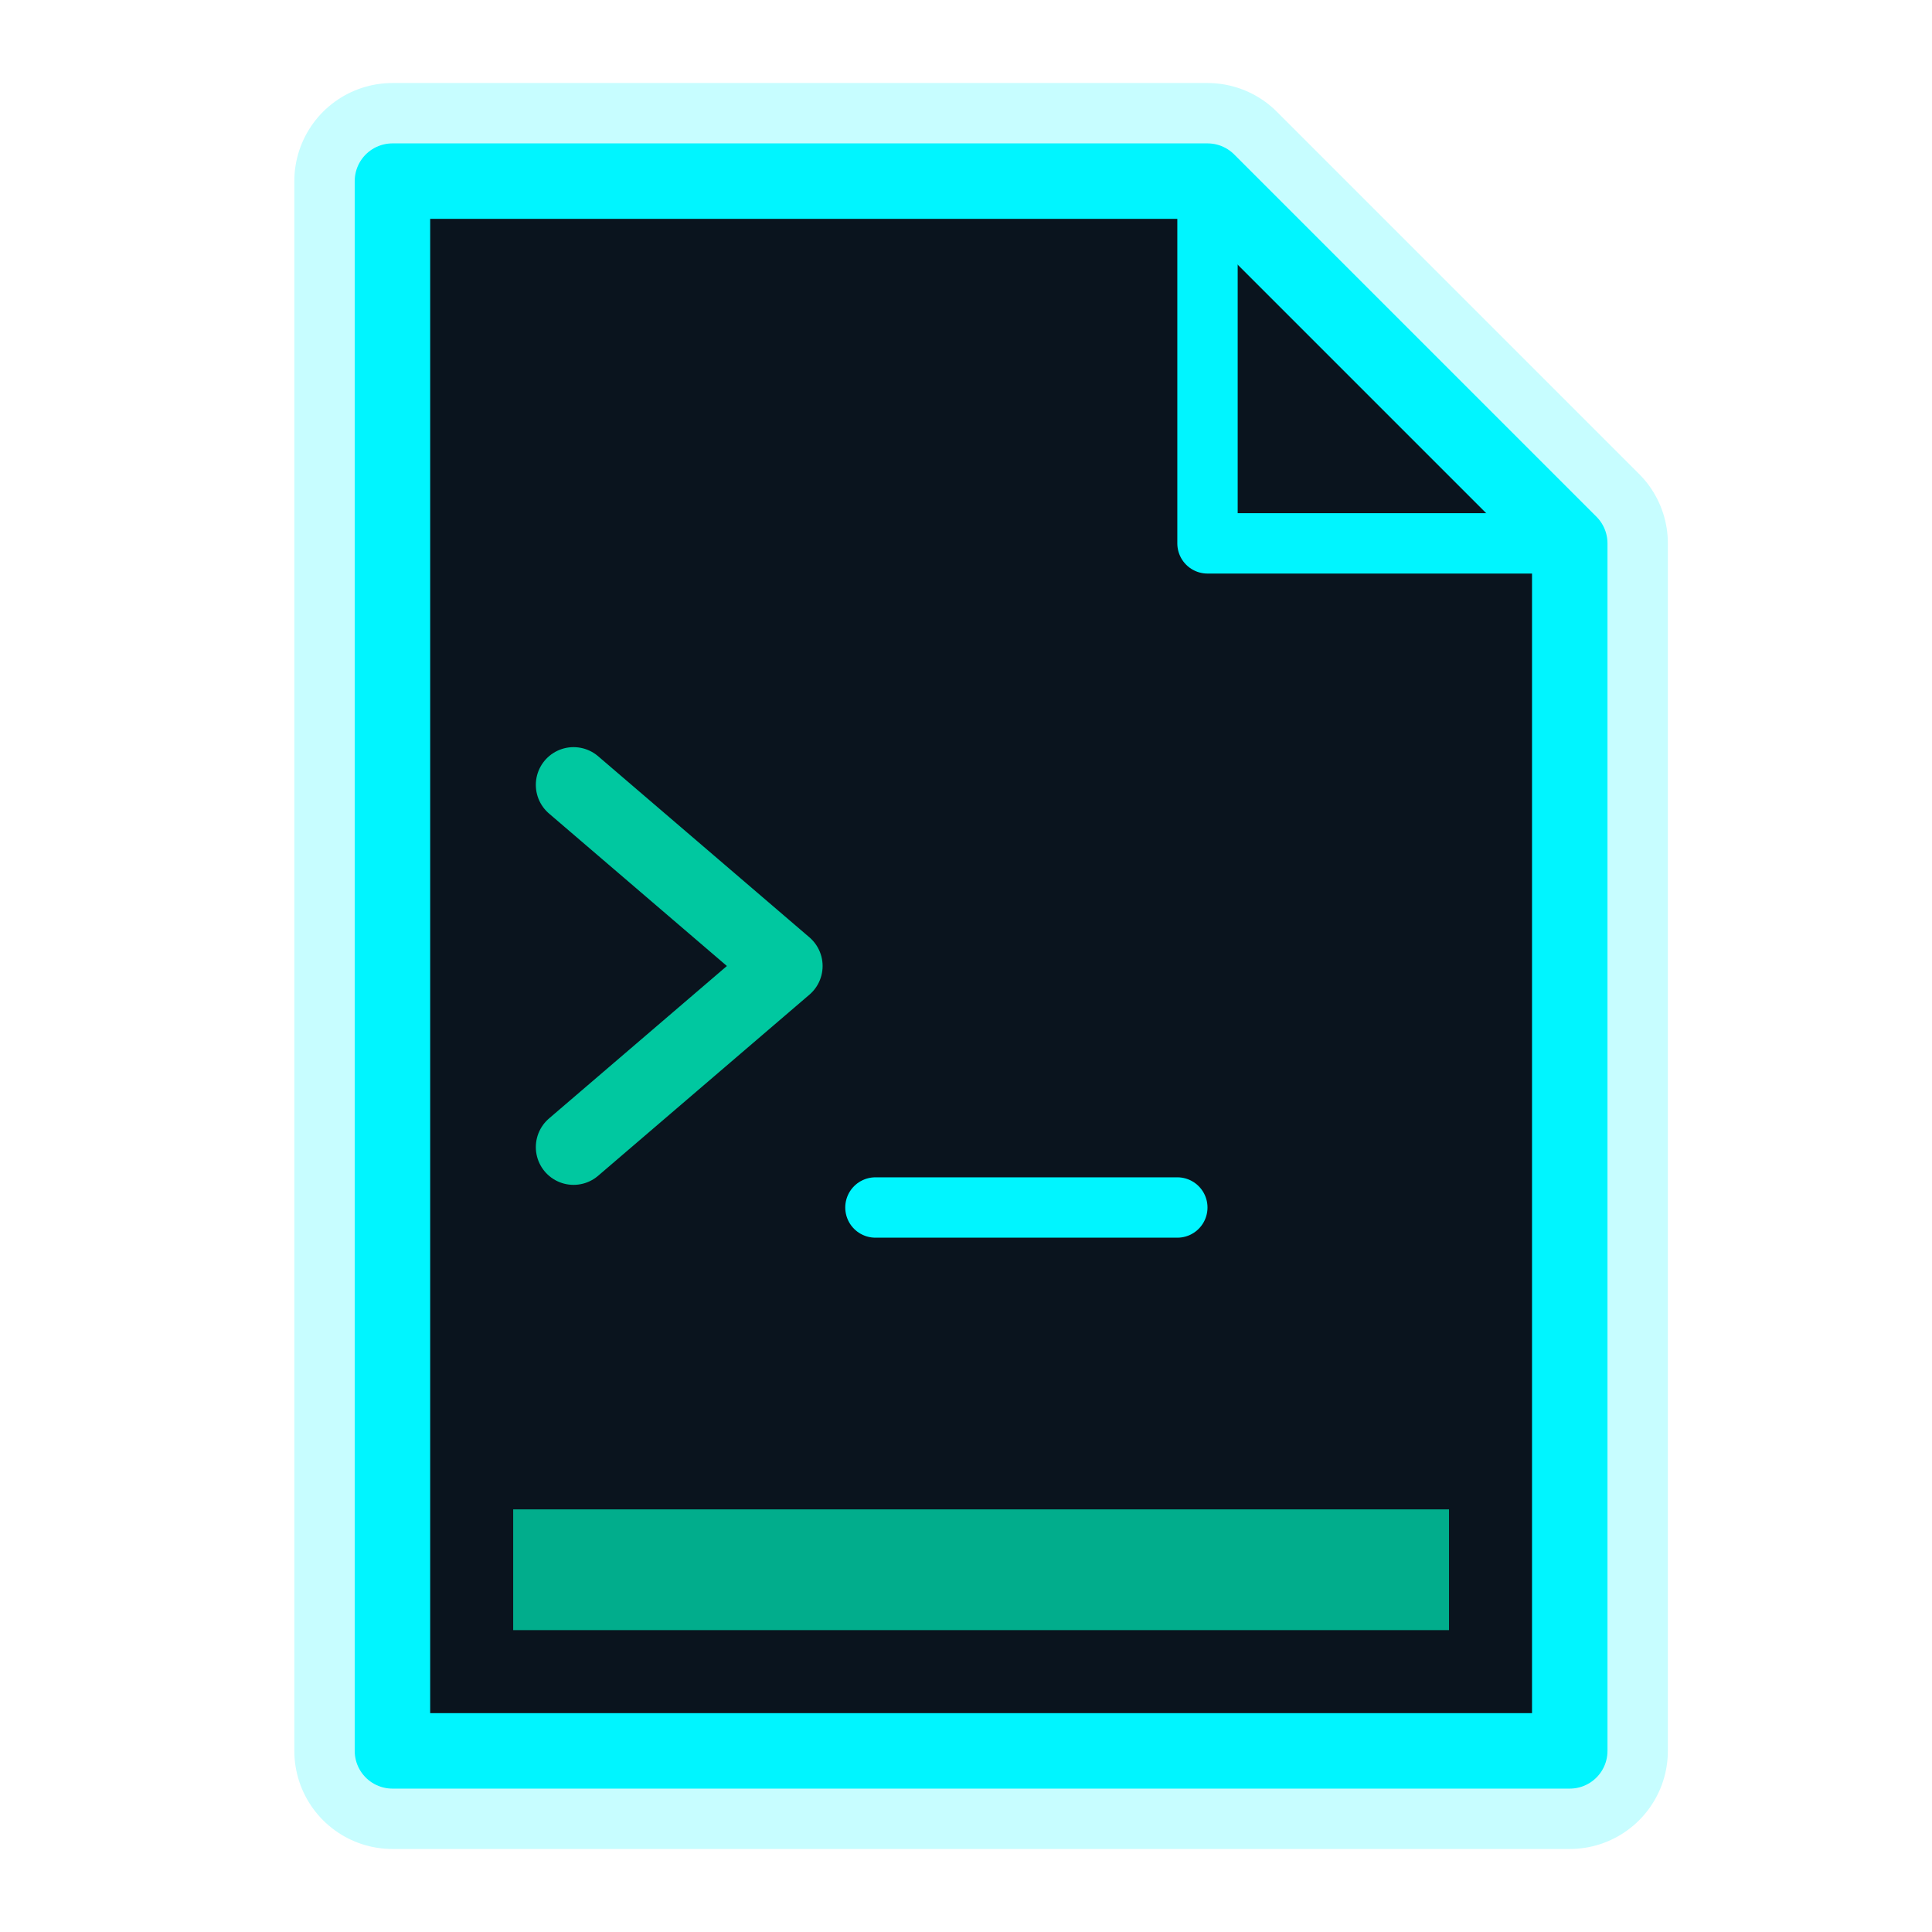
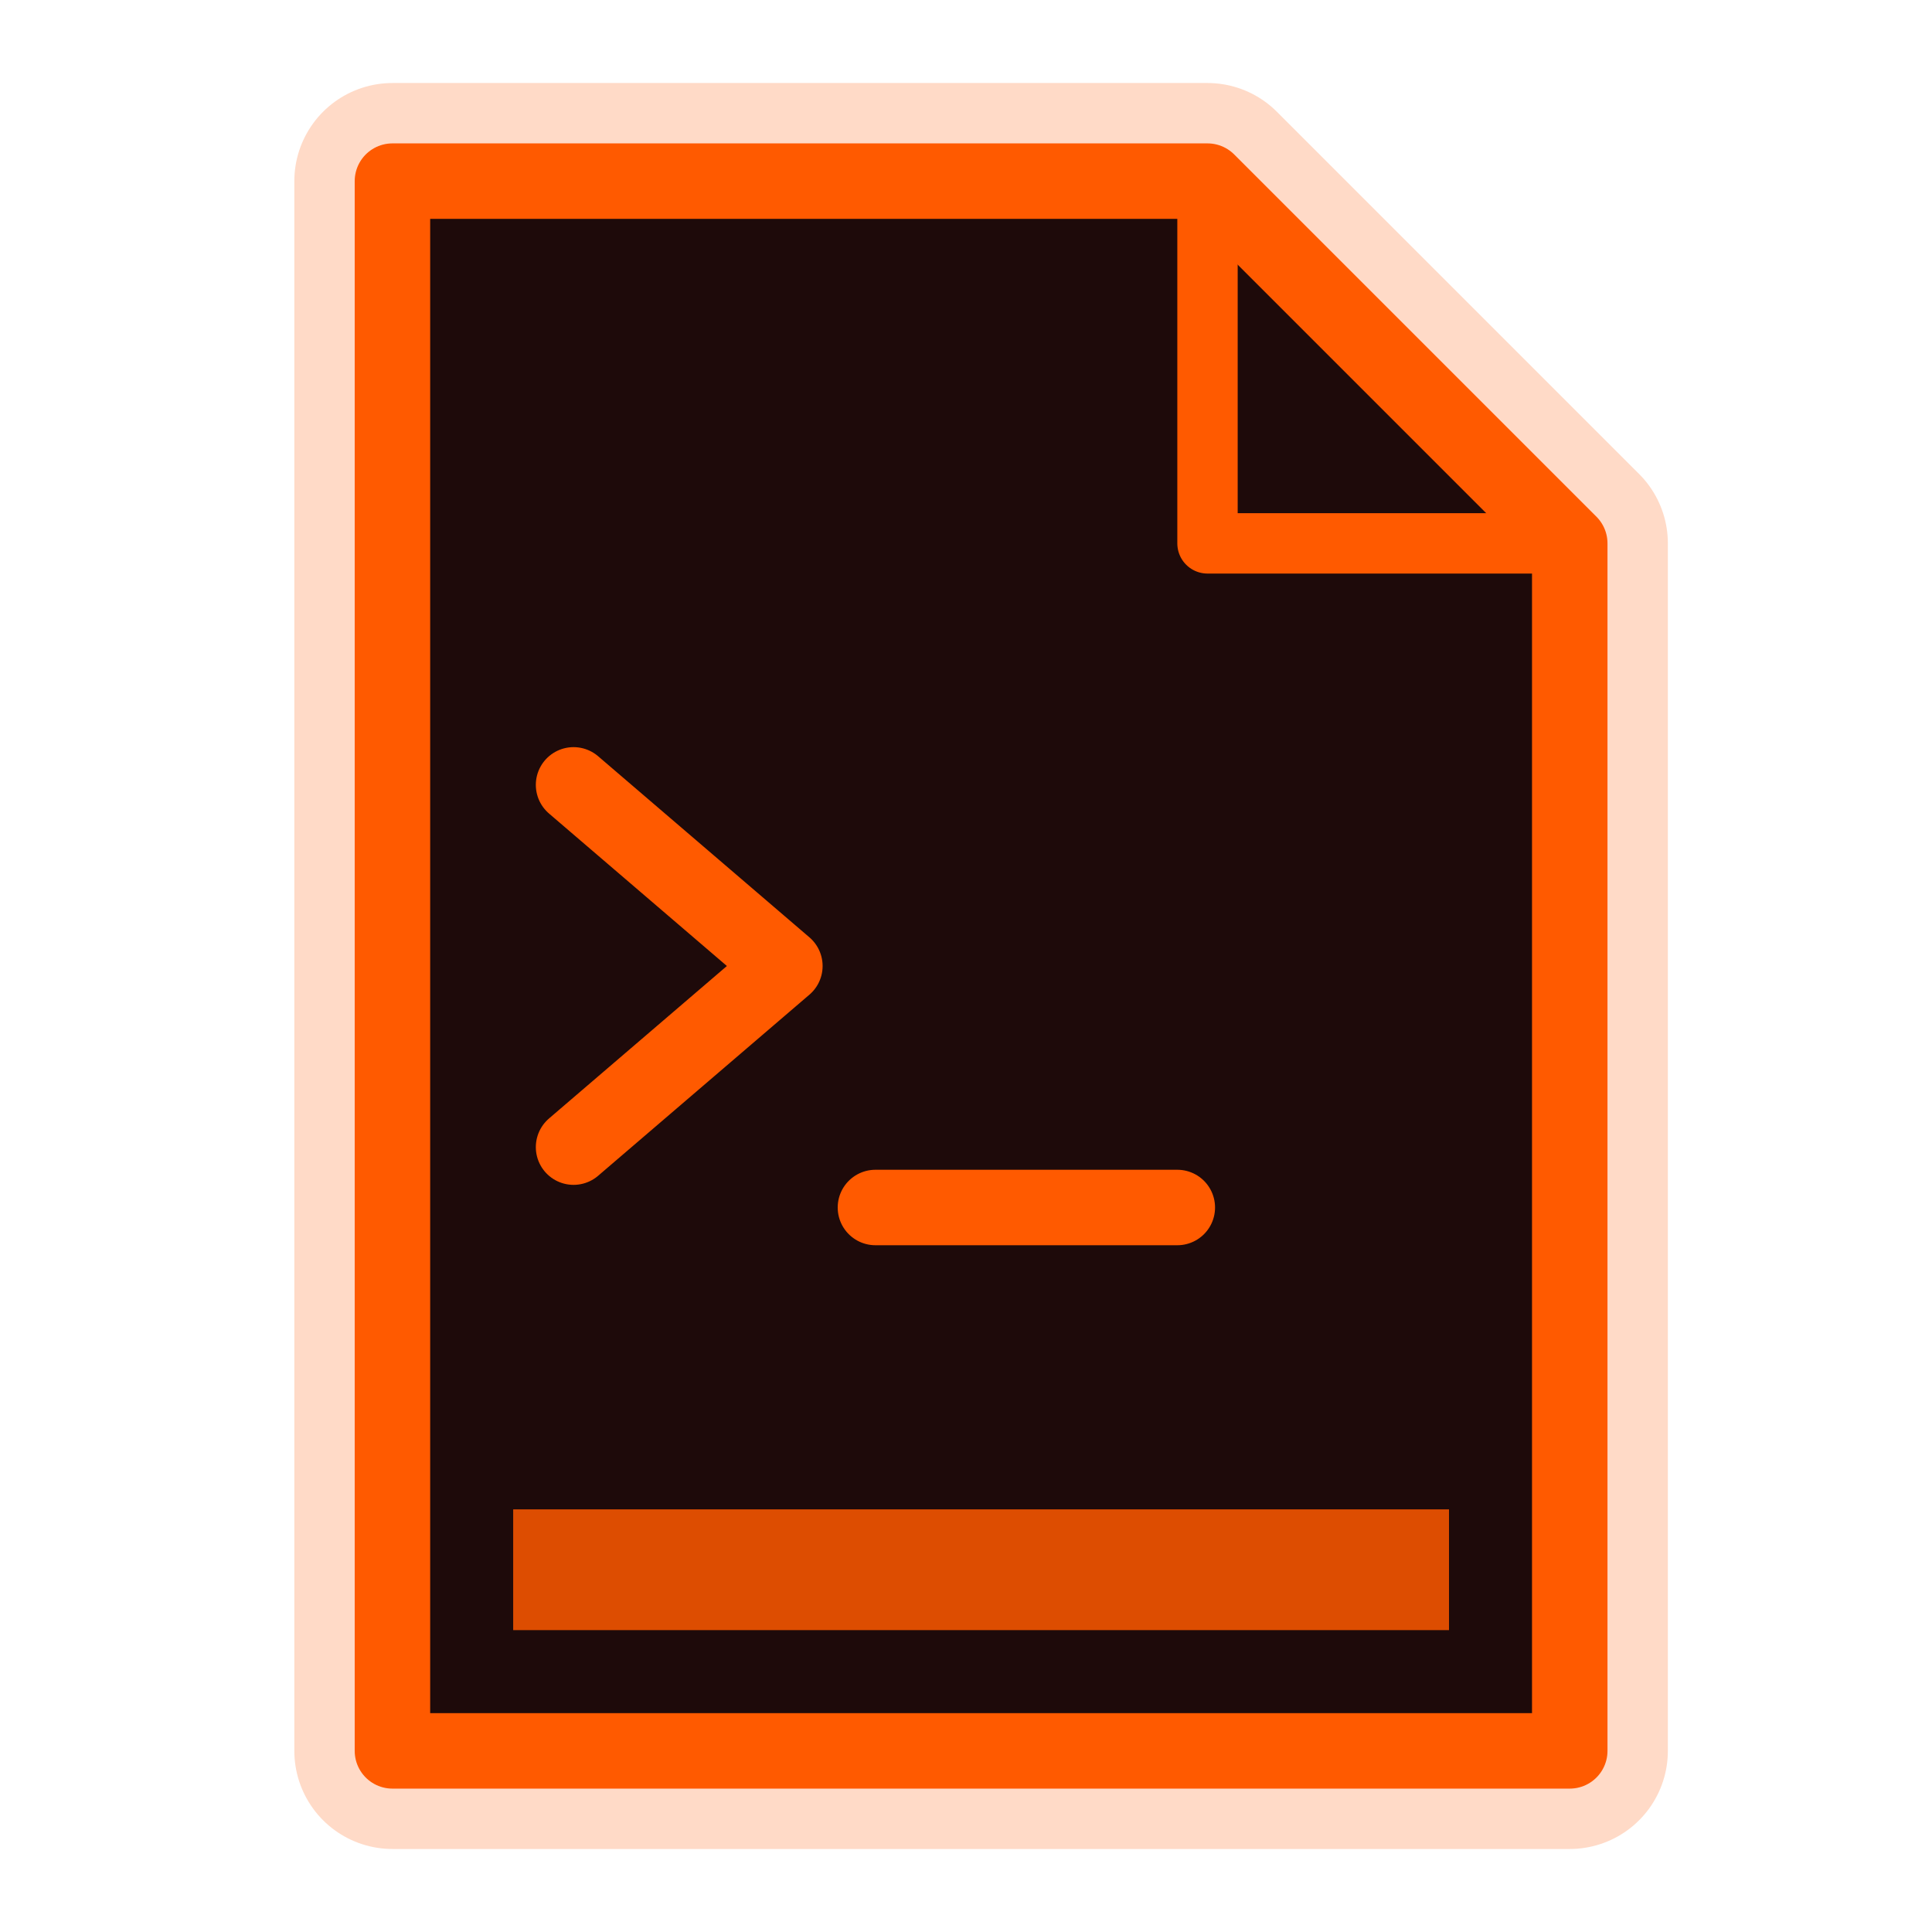
<svg xmlns="http://www.w3.org/2000/svg" width="64" height="64" viewBox="0 0 64 64">
-   <path d="M13 6 H40 L52 18 V58 H13 Z" fill="none" stroke="#00F5FF" stroke-opacity=".22" stroke-width="6.5" stroke-linejoin="round" stroke-linecap="round" />
-   <path d="M13 6 H40 L52 18 V58 H13 Z" fill="#0A141E" stroke="#00F5FF" stroke-width="2.5" stroke-linejoin="round" stroke-linecap="round" />
-   <path d="M40 6 V18 H52" fill="none" stroke="#00F5FF" stroke-width="2" stroke-opacity="1" stroke-linejoin="round" stroke-linecap="round" />
-   <path d="M19 26 L26 32 L19 38" fill="none" stroke="#00C8A0" stroke-width="2.5" stroke-opacity="1" stroke-linejoin="round" stroke-linecap="round" />
-   <path d="M29 40 H39" fill="none" stroke="#00F5FF" stroke-width="2" stroke-opacity="1" stroke-linejoin="round" stroke-linecap="round" />
-   <path d="M17 50 H48 V54 H17 Z" fill="#00C8A0" fill-opacity=".85" />
+   <path d="M13 6 H40 L52 18 V58 H13 Z" fill="none" stroke="#FF5A00" stroke-opacity=".22" stroke-width="6.5" stroke-linejoin="round" stroke-linecap="round" />
+   <path d="M13 6 H40 L52 18 V58 H13 Z" fill="#1E0A0A" stroke="#FF5A00" stroke-width="2.5" stroke-linejoin="round" stroke-linecap="round" />
+   <path d="M40 6 V18 H52" fill="none" stroke="#FF5A00" stroke-width="2" stroke-opacity="1" stroke-linejoin="round" stroke-linecap="round" />
+   <path d="M19 26 L26 32 L19 38" fill="none" stroke="#FF5A00" stroke-width="2.5" stroke-opacity="1" stroke-linejoin="round" stroke-linecap="round" />
+   <path d="M29 40 H39" fill="none" stroke="#FF5A00" stroke-width="2.5" stroke-opacity="1" stroke-linejoin="round" stroke-linecap="round" />
+   <path d="M17 50 H48 V54 H17 Z" fill="#FF5A00" fill-opacity=".85" />
</svg>
